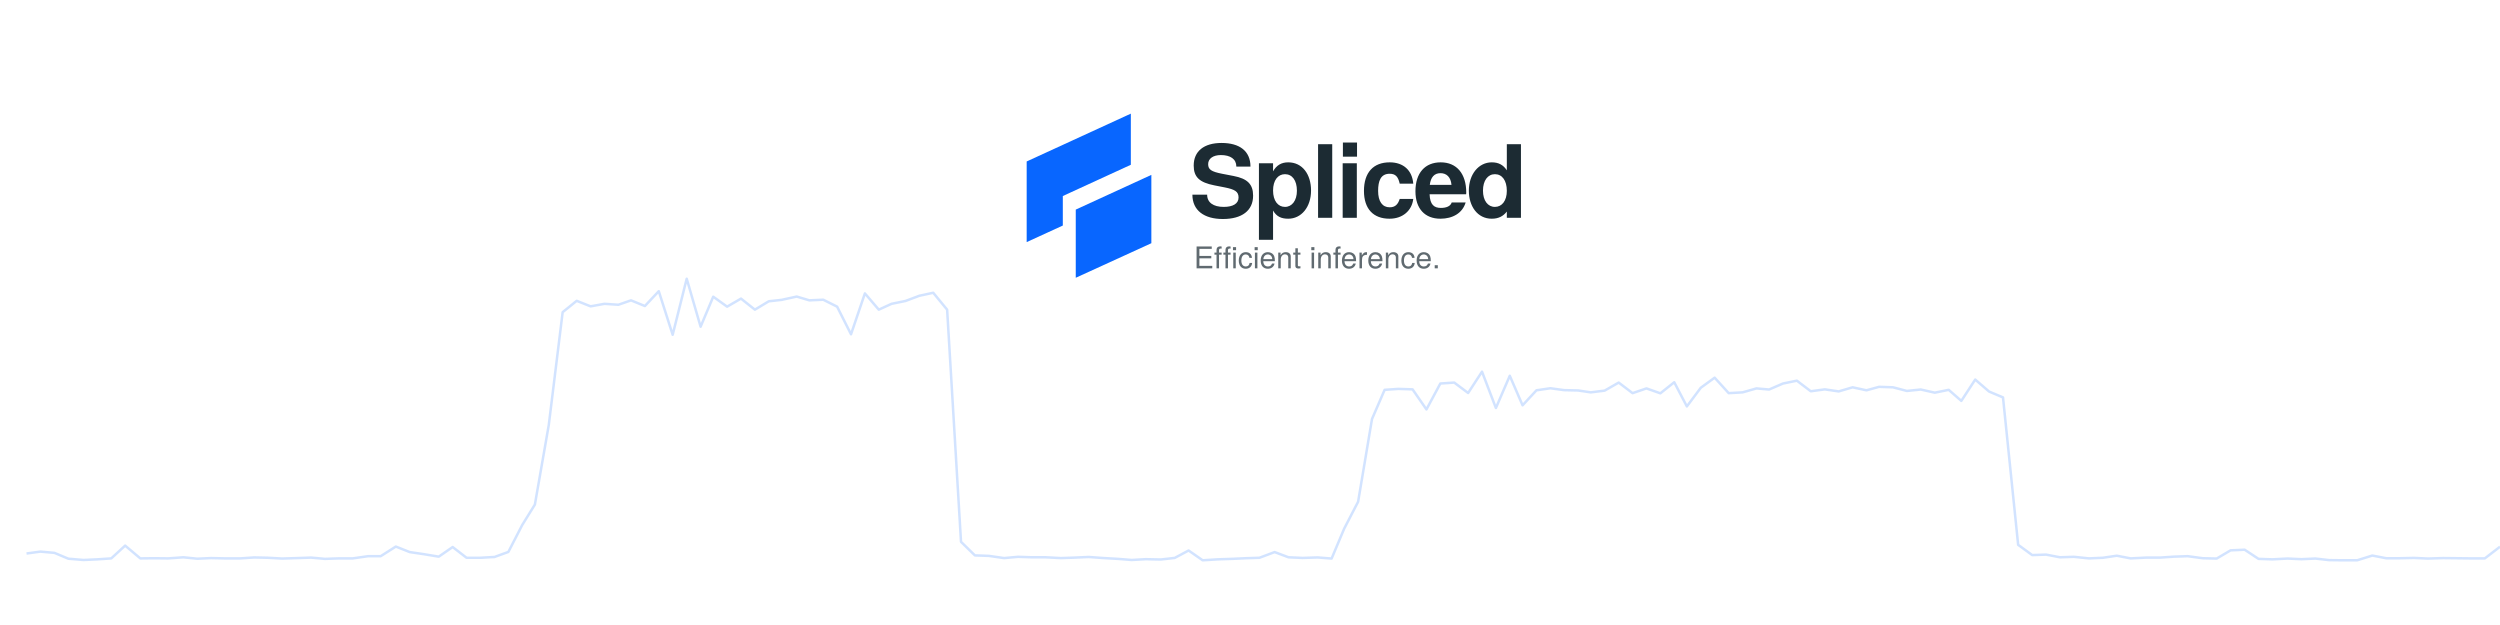
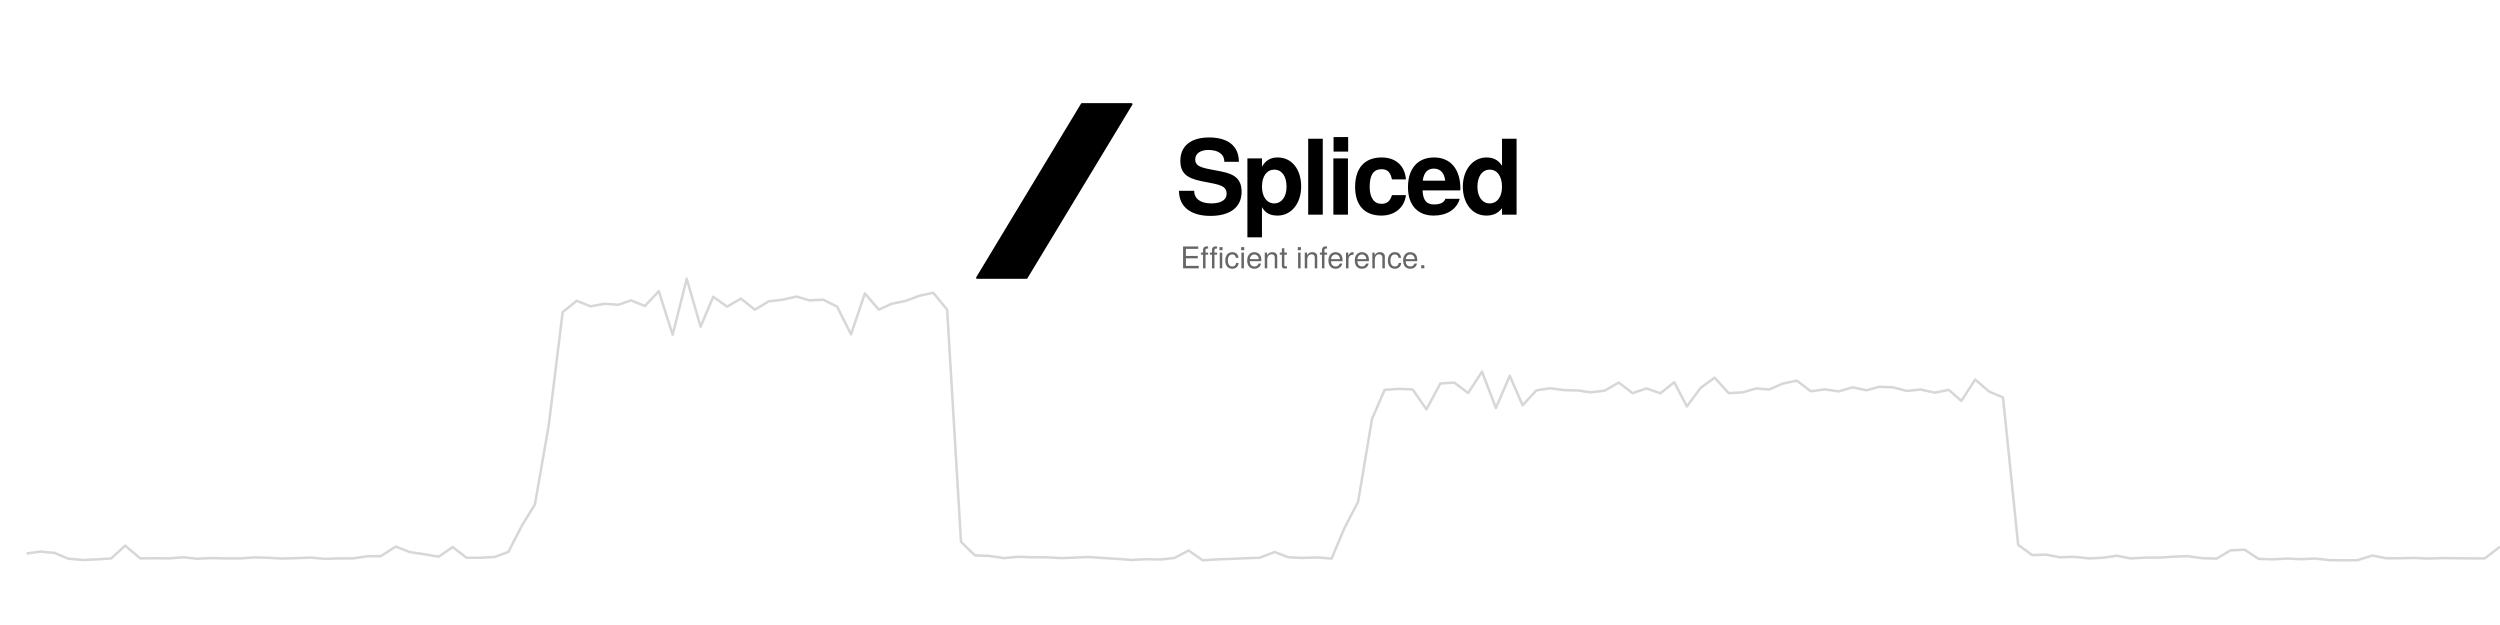
<svg xmlns="http://www.w3.org/2000/svg" viewBox="0 0 1584 396" width="1584" height="396">
  <rect width="1584" height="396" fill="#fff" />
-   <path d="M16.8 350.7 L25.6 349.5 L34.5 350.3 L43.3 354.0 L52.9 354.8 L61.7 354.4 L70.5 353.8 L79.3 345.7 L88.9 353.8 L97.7 353.7 L106.6 353.8 L116.2 353.1 L125.0 354.0 L133.8 353.6 L142.6 353.8 L152.2 353.8 L161.0 353.2 L169.9 353.4 L178.7 353.9 L188.3 353.6 L197.1 353.3 L205.9 354.1 L214.7 353.8 L223.5 353.8 L233.2 352.4 L241.2 352.4 L250.8 346.3 L259.6 349.8 L268.4 351.1 L278.0 352.7 L286.8 346.6 L295.6 353.4 L304.5 353.4 L313.3 352.9 L322.1 349.7 L330.9 332.6 L338.9 319.7 L347.7 269.3 L356.5 197.8 L365.4 190.6 L374.2 194.1 L383.0 192.5 L391.8 193.1 L399.8 190.3 L408.6 193.9 L417.4 184.5 L426.2 212.1 L435.1 176.6 L443.9 207.0 L451.9 188.0 L460.7 194.3 L469.5 189.2 L478.3 196.2 L487.1 190.9 L495.2 190.0 L504.8 187.9 L512.8 190.3 L521.6 189.9 L530.4 194.3 L539.2 211.8 L548.0 185.9 L556.8 196.2 L564.9 192.5 L573.7 190.7 L582.5 187.4 L591.3 185.5 L600.1 196.2 L608.9 343.3 L617.7 351.9 L626.5 352.2 L636.2 353.6 L645.0 352.8 L653.8 353.1 L662.6 353.1 L672.2 353.6 L681.0 353.3 L689.8 352.9 L699.5 353.6 L708.3 354.1 L717.1 354.8 L725.9 354.3 L735.5 354.5 L744.3 353.5 L753.1 348.8 L762.0 355.0 L771.6 354.4 L780.4 354.1 L789.2 353.7 L798.0 353.4 L807.6 349.8 L816.4 353.1 L825.3 353.5 L834.9 353.2 L843.7 353.9 L851.7 334.9 L860.5 317.9 L869.3 265.5 L877.3 247.0 L886.1 246.4 L895.0 246.7 L903.8 259.4 L912.6 243.0 L921.4 242.4 L930.2 249.0 L939.0 235.5 L947.8 258.5 L956.6 238.1 L964.7 256.8 L973.5 247.3 L982.3 246.0 L991.1 247.2 L999.9 247.4 L1007.9 248.6 L1016.7 247.5 L1025.6 242.4 L1034.4 249.1 L1043.2 246.1 L1052.0 249.2 L1060.8 242.2 L1068.8 257.5 L1077.6 245.7 L1086.4 239.3 L1095.3 249.1 L1104.1 248.6 L1112.9 246.1 L1120.9 246.8 L1129.7 243.0 L1138.5 241.2 L1147.3 247.9 L1156.2 246.7 L1165.0 248.0 L1173.8 245.4 L1182.6 247.3 L1190.6 245.1 L1199.4 245.4 L1208.2 247.7 L1217.0 246.8 L1225.9 248.8 L1234.7 247.0 L1242.7 254.0 L1251.5 240.5 L1260.3 248.1 L1269.1 251.8 L1278.7 345.2 L1287.6 351.7 L1296.4 351.4 L1305.2 353.1 L1314.0 352.8 L1323.6 353.8 L1332.4 353.4 L1341.2 352.1 L1350.0 353.8 L1359.7 353.3 L1368.5 353.3 L1377.3 352.7 L1386.1 352.4 L1395.7 353.7 L1404.5 353.9 L1413.3 348.7 L1422.2 348.3 L1431.0 354.1 L1439.8 354.4 L1449.4 353.9 L1458.2 354.3 L1467.0 353.9 L1475.8 354.9 L1484.6 355.0 L1493.5 355.0 L1503.1 352.0 L1511.9 353.7 L1520.7 353.7 L1529.5 353.5 L1538.3 353.9 L1547.9 353.6 L1556.8 353.7 L1565.6 353.8 L1574.4 353.8 L1584.0 346.4" fill="none" stroke="#0866FF" stroke-width="1.6" stroke-linejoin="round" opacity=".18" />
-   <path fill="#0866FF" d="M650.5 102.3 L716.5 72.0 L716.5 104.4 L673.4 124.2 L673.4 142.9 L650.5 153.4 Z M681.6 132.8 L729.5 110.8 L729.5 154.1 L681.6 176.0 Z" />
-   <text x="753.454" y="138" font-family="Helvetica Neue" font-weight="600" font-size="64" letter-spacing="-2.2" fill="#1C2B33">Spliced</text>
-   <text x="756.454" y="170" font-family="Helvetica Neue" font-size="19" fill="#1C2B33" opacity=".7">Efficient inference.</text>
+   <path d="M16.8 350.7 L25.6 349.5 L34.5 350.3 L43.3 354.0 L52.9 354.8 L61.7 354.4 L70.5 353.8 L79.3 345.7 L88.9 353.8 L97.7 353.7 L106.6 353.8 L116.2 353.1 L125.0 354.0 L133.8 353.6 L142.6 353.8 L152.2 353.8 L161.0 353.2 L169.9 353.4 L178.7 353.9 L188.3 353.6 L197.1 353.3 L205.9 354.1 L214.7 353.8 L223.5 353.8 L233.2 352.4 L241.2 352.4 L250.8 346.3 L259.6 349.8 L268.4 351.1 L278.0 352.7 L286.8 346.6 L295.6 353.4 L304.5 353.4 L313.3 352.9 L322.1 349.7 L330.9 332.6 L338.9 319.7 L347.7 269.3 L356.5 197.8 L365.4 190.6 L374.2 194.1 L383.0 192.5 L391.8 193.1 L399.8 190.3 L408.6 193.9 L417.4 184.5 L426.2 212.1 L435.1 176.6 L443.9 207.0 L451.9 188.0 L460.7 194.3 L469.5 189.2 L478.3 196.2 L487.1 190.9 L495.2 190.0 L504.8 187.9 L512.8 190.3 L521.6 189.9 L530.4 194.3 L539.2 211.8 L548.0 185.9 L556.8 196.2 L564.9 192.5 L573.7 190.7 L582.5 187.4 L591.3 185.5 L600.1 196.2 L608.9 343.3 L617.7 351.9 L626.5 352.2 L636.2 353.6 L645.0 352.8 L653.8 353.1 L662.6 353.1 L672.2 353.6 L681.0 353.3 L689.8 352.9 L699.5 353.6 L708.3 354.1 L717.1 354.8 L725.9 354.3 L735.5 354.5 L744.3 353.5 L753.1 348.8 L762.0 355.0 L771.6 354.4 L780.4 354.1 L789.2 353.7 L798.0 353.4 L807.6 349.8 L816.4 353.1 L825.3 353.5 L834.9 353.2 L843.7 353.9 L851.7 334.9 L860.5 317.9 L869.3 265.5 L877.3 247.0 L886.1 246.4 L895.0 246.7 L903.8 259.4 L912.6 243.0 L921.4 242.4 L930.2 249.0 L939.0 235.5 L947.8 258.5 L956.6 238.1 L964.7 256.8 L973.5 247.3 L982.3 246.0 L991.1 247.2 L999.9 247.4 L1007.9 248.6 L1016.7 247.5 L1025.6 242.4 L1034.4 249.1 L1043.2 246.1 L1052.0 249.2 L1060.8 242.2 L1068.8 257.5 L1077.6 245.7 L1086.4 239.3 L1095.3 249.1 L1104.1 248.6 L1112.9 246.1 L1120.9 246.8 L1129.7 243.0 L1138.5 241.2 L1147.3 247.9 L1156.2 246.7 L1165.0 248.0 L1173.8 245.4 L1182.6 247.3 L1190.6 245.1 L1199.4 245.4 L1208.2 247.7 L1217.0 246.8 L1225.9 248.8 L1234.7 247.0 L1242.7 254.0 L1251.5 240.5 L1260.3 248.1 L1269.1 251.8 L1278.7 345.2 L1287.6 351.7 L1296.4 351.4 L1305.2 353.1 L1314.0 352.8 L1323.6 353.8 L1332.4 353.4 L1341.2 352.1 L1350.0 353.8 L1359.7 353.3 L1368.5 353.3 L1377.3 352.7 L1386.1 352.4 L1395.7 353.7 L1404.5 353.9 L1413.3 348.7 L1422.2 348.3 L1431.0 354.1 L1439.8 354.4 L1449.4 353.9 L1458.2 354.3 L1467.0 353.9 L1475.8 354.9 L1484.6 355.0 L1493.5 355.0 L1503.1 352.0 L1511.9 353.7 L1520.7 353.7 L1529.5 353.5 L1538.3 353.9 L1547.9 353.6 L1556.8 353.7 L1565.6 353.8 L1574.4 353.8 L1584.0 346.4" fill="none" stroke="#000" stroke-width="1.6" stroke-linejoin="round" opacity=".16" />
+   <path fill="#000" stroke="#000" stroke-width="1.3" stroke-linejoin="round" d="M685.5 66.0 L716.9 66.0 L650.4 176.0 L619.1 176.0 Z" />
+   <text x="744.9" y="136" font-family="Helvetica Neue" font-weight="600" font-size="66" letter-spacing="-2.4" fill="#000">Spliced</text>
+   <text x="747.9" y="170" font-family="Helvetica Neue" font-size="19" fill="#000" opacity=".6">Efficient inference.</text>
</svg>
